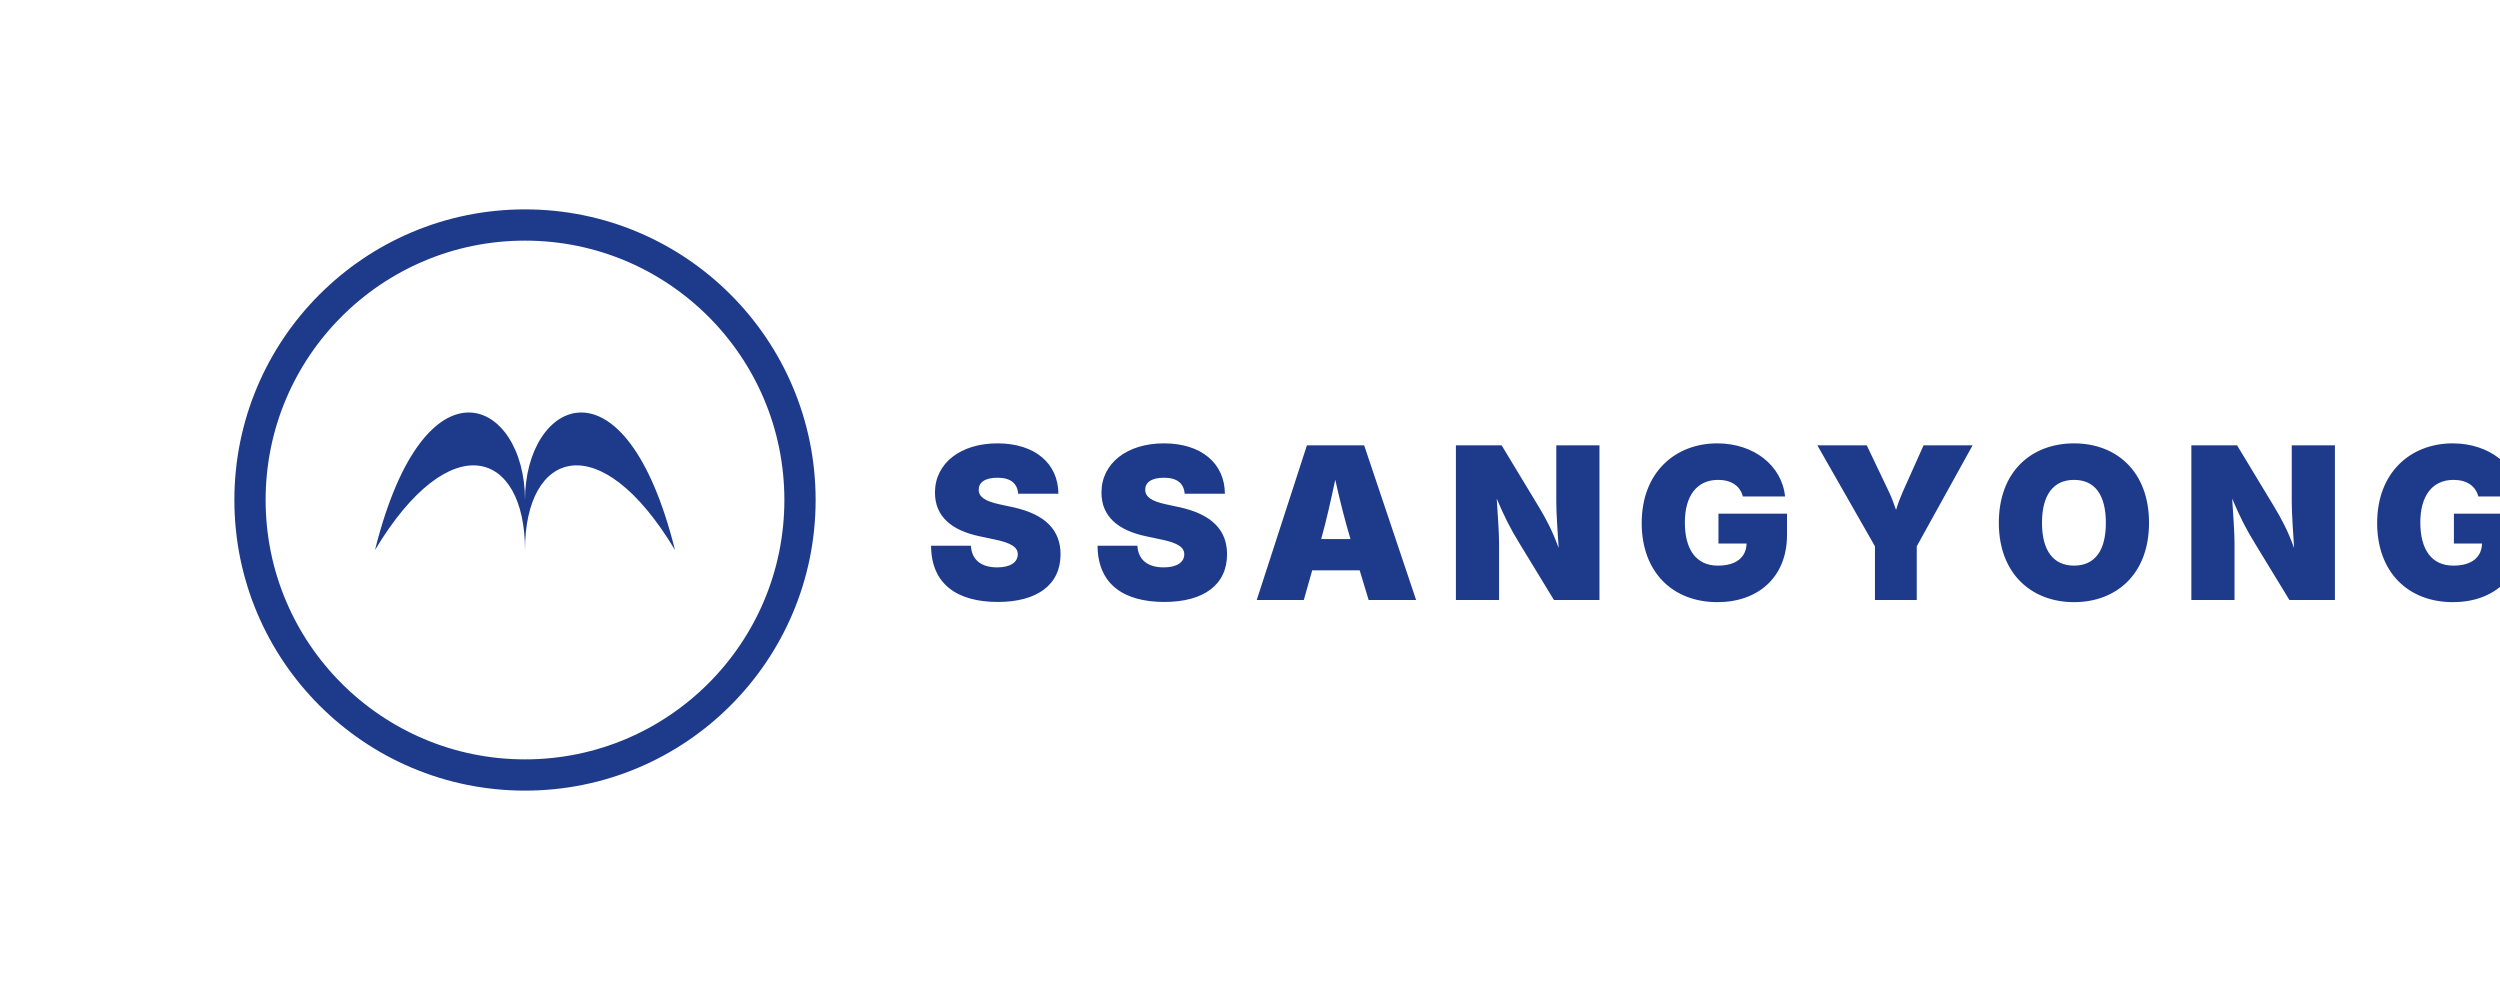
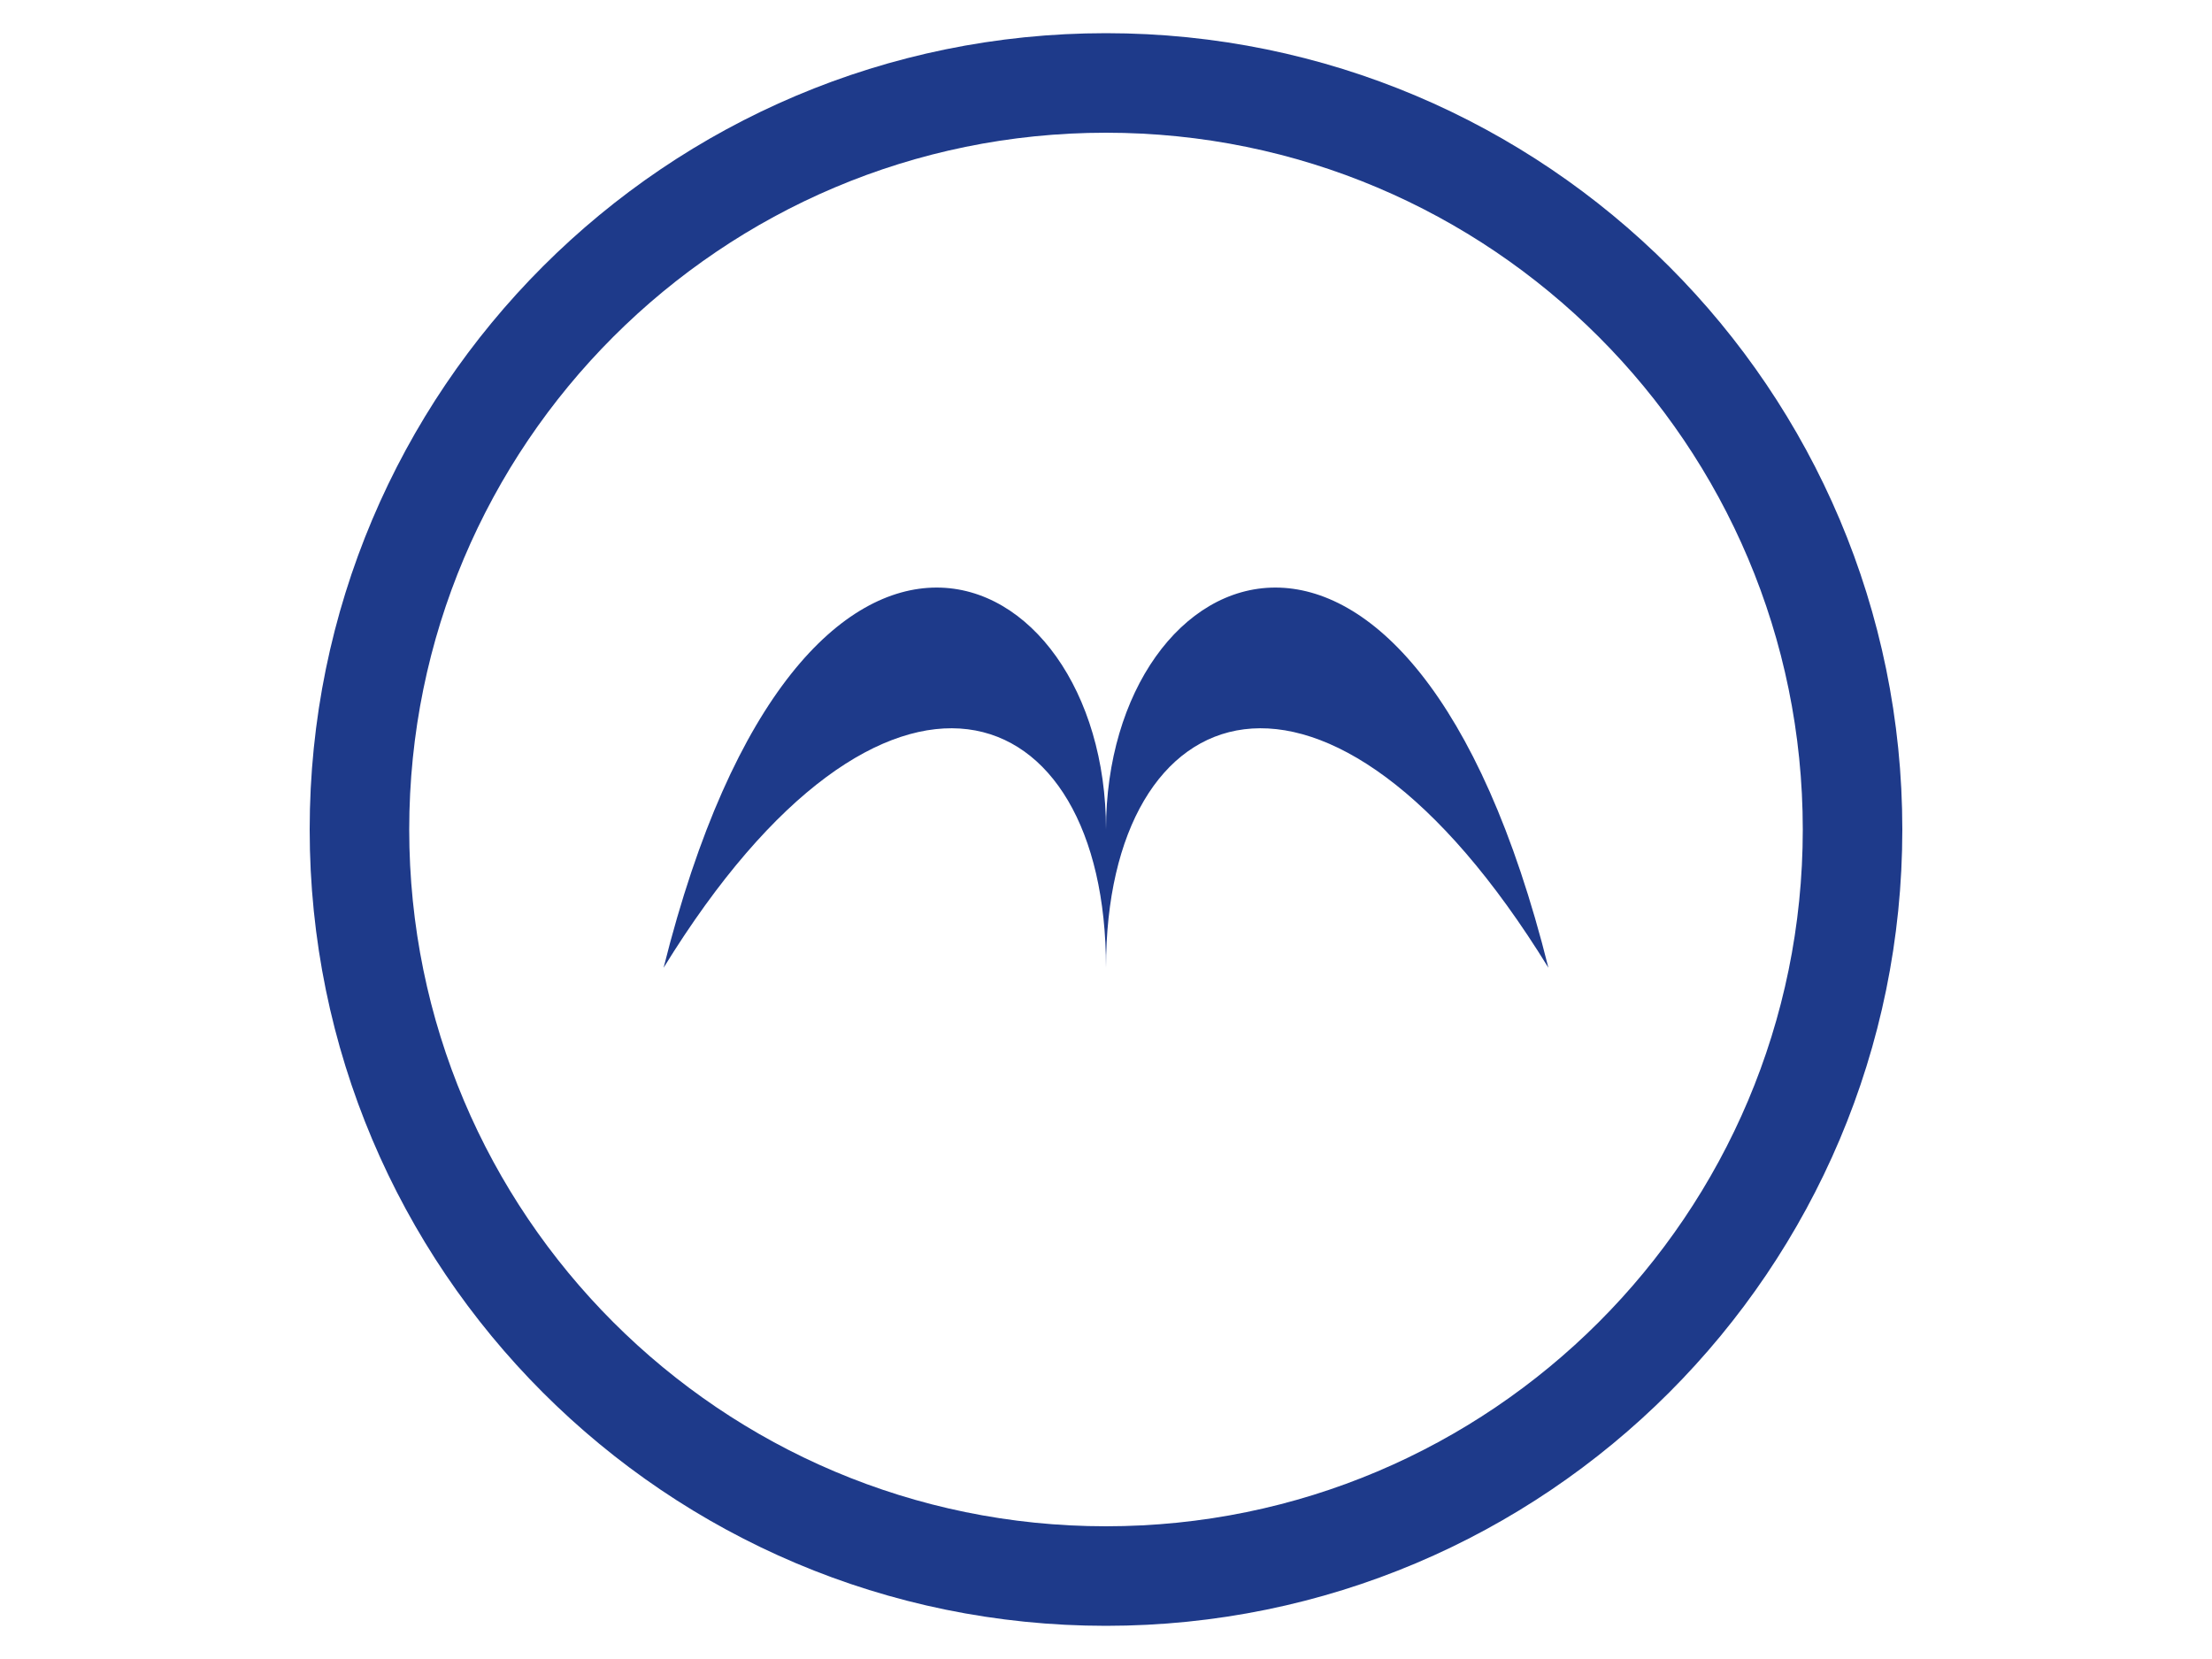
- <svg xmlns="http://www.w3.org/2000/svg" viewBox="0 0 200 80" width="200" height="80" fill="none">
-   <g transform="translate(18, 16)">
-     <circle cx="24" cy="24" r="22" stroke="#1E3A8A" stroke-width="2.5" fill="none" />
-     <path d="M 12 28 C 16 12, 24 16, 24 24 C 24 16, 32 12, 36 28 C 30 18, 24 20, 24 28 C 24 20, 18 18, 12 28 Z" fill="#1E3A8A" />
-   </g>
-   <text x="74" y="48" font-family="'Outfit', 'Inter', sans-serif" font-weight="900" font-size="17" letter-spacing="2" fill="#1E3A8A">SSANGYONG</text>
+ <svg xmlns="http://www.w3.org/2000/svg" viewBox="0 0 80 60" width="80" height="60" fill="none">
+   <circle cx="40" cy="30" r="27" stroke="#1E3A8A" stroke-width="3.6" fill="none" />
+   <path d="M 24 35 C 29 15, 40 20, 40 30 C 40 20, 51 15, 56 35 C 48 22, 40 25, 40 35 C 40 25, 32 22, 24 35 Z" fill="#1E3A8A" />
</svg>
